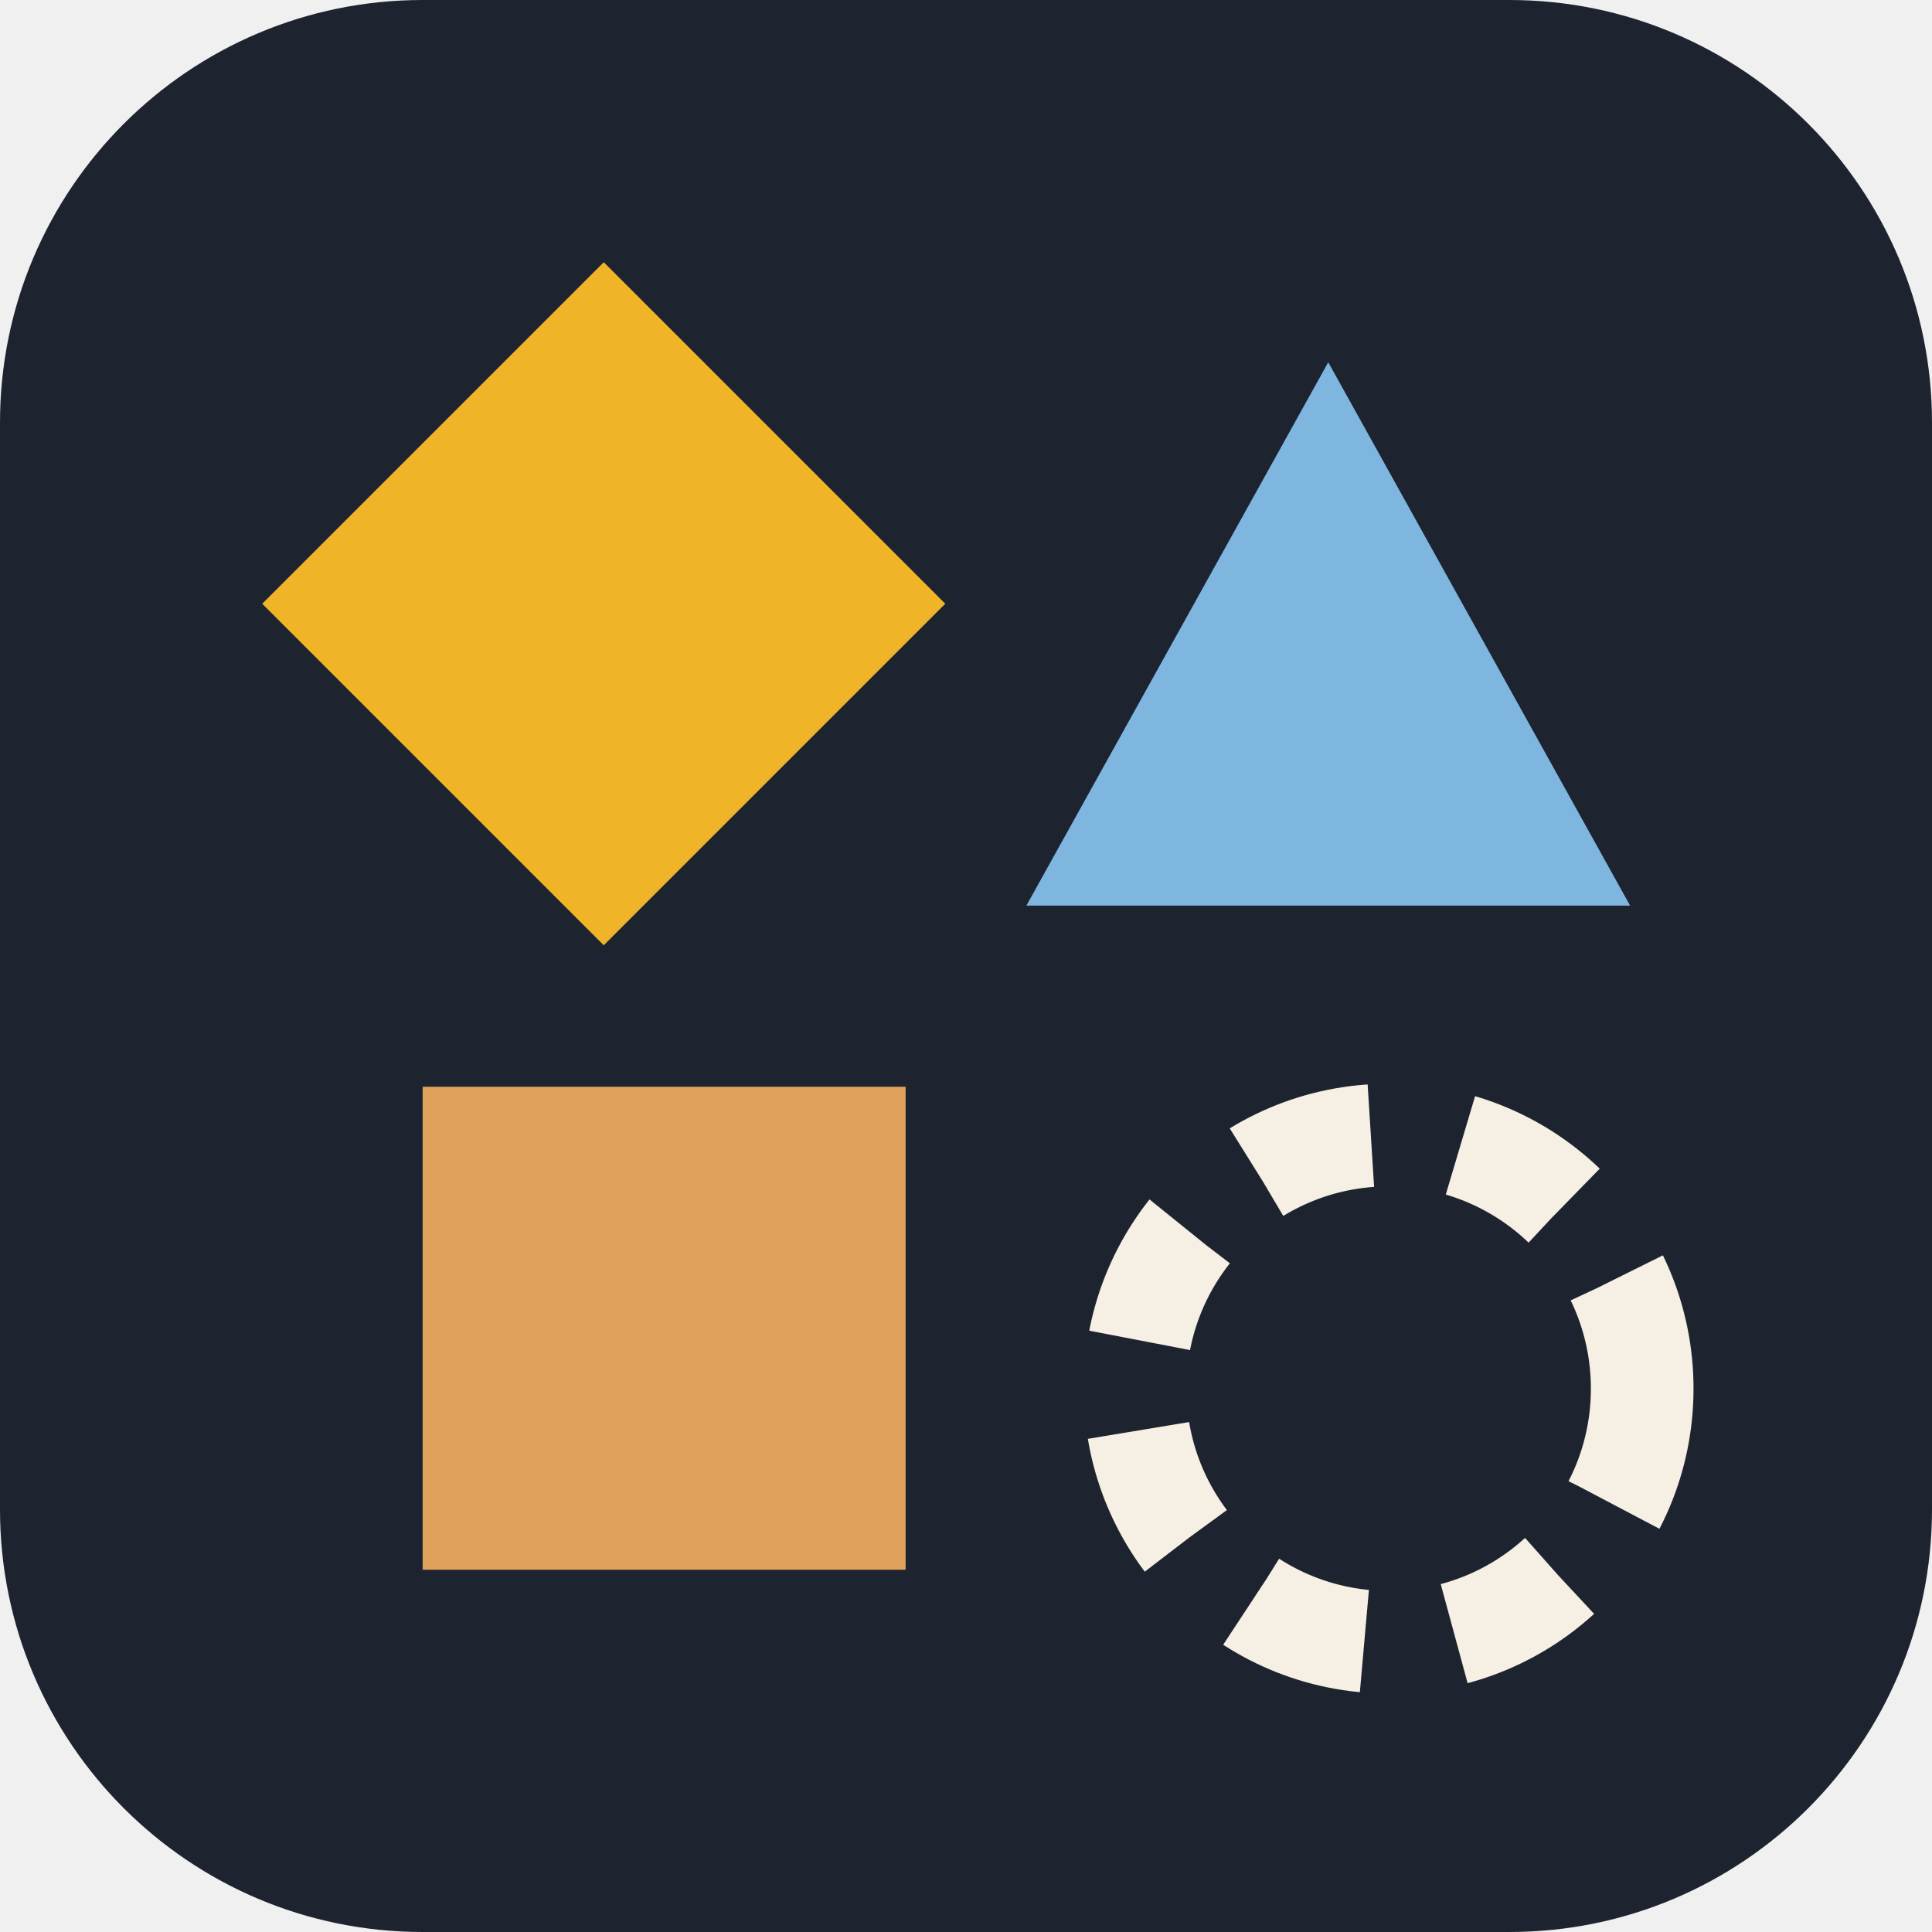
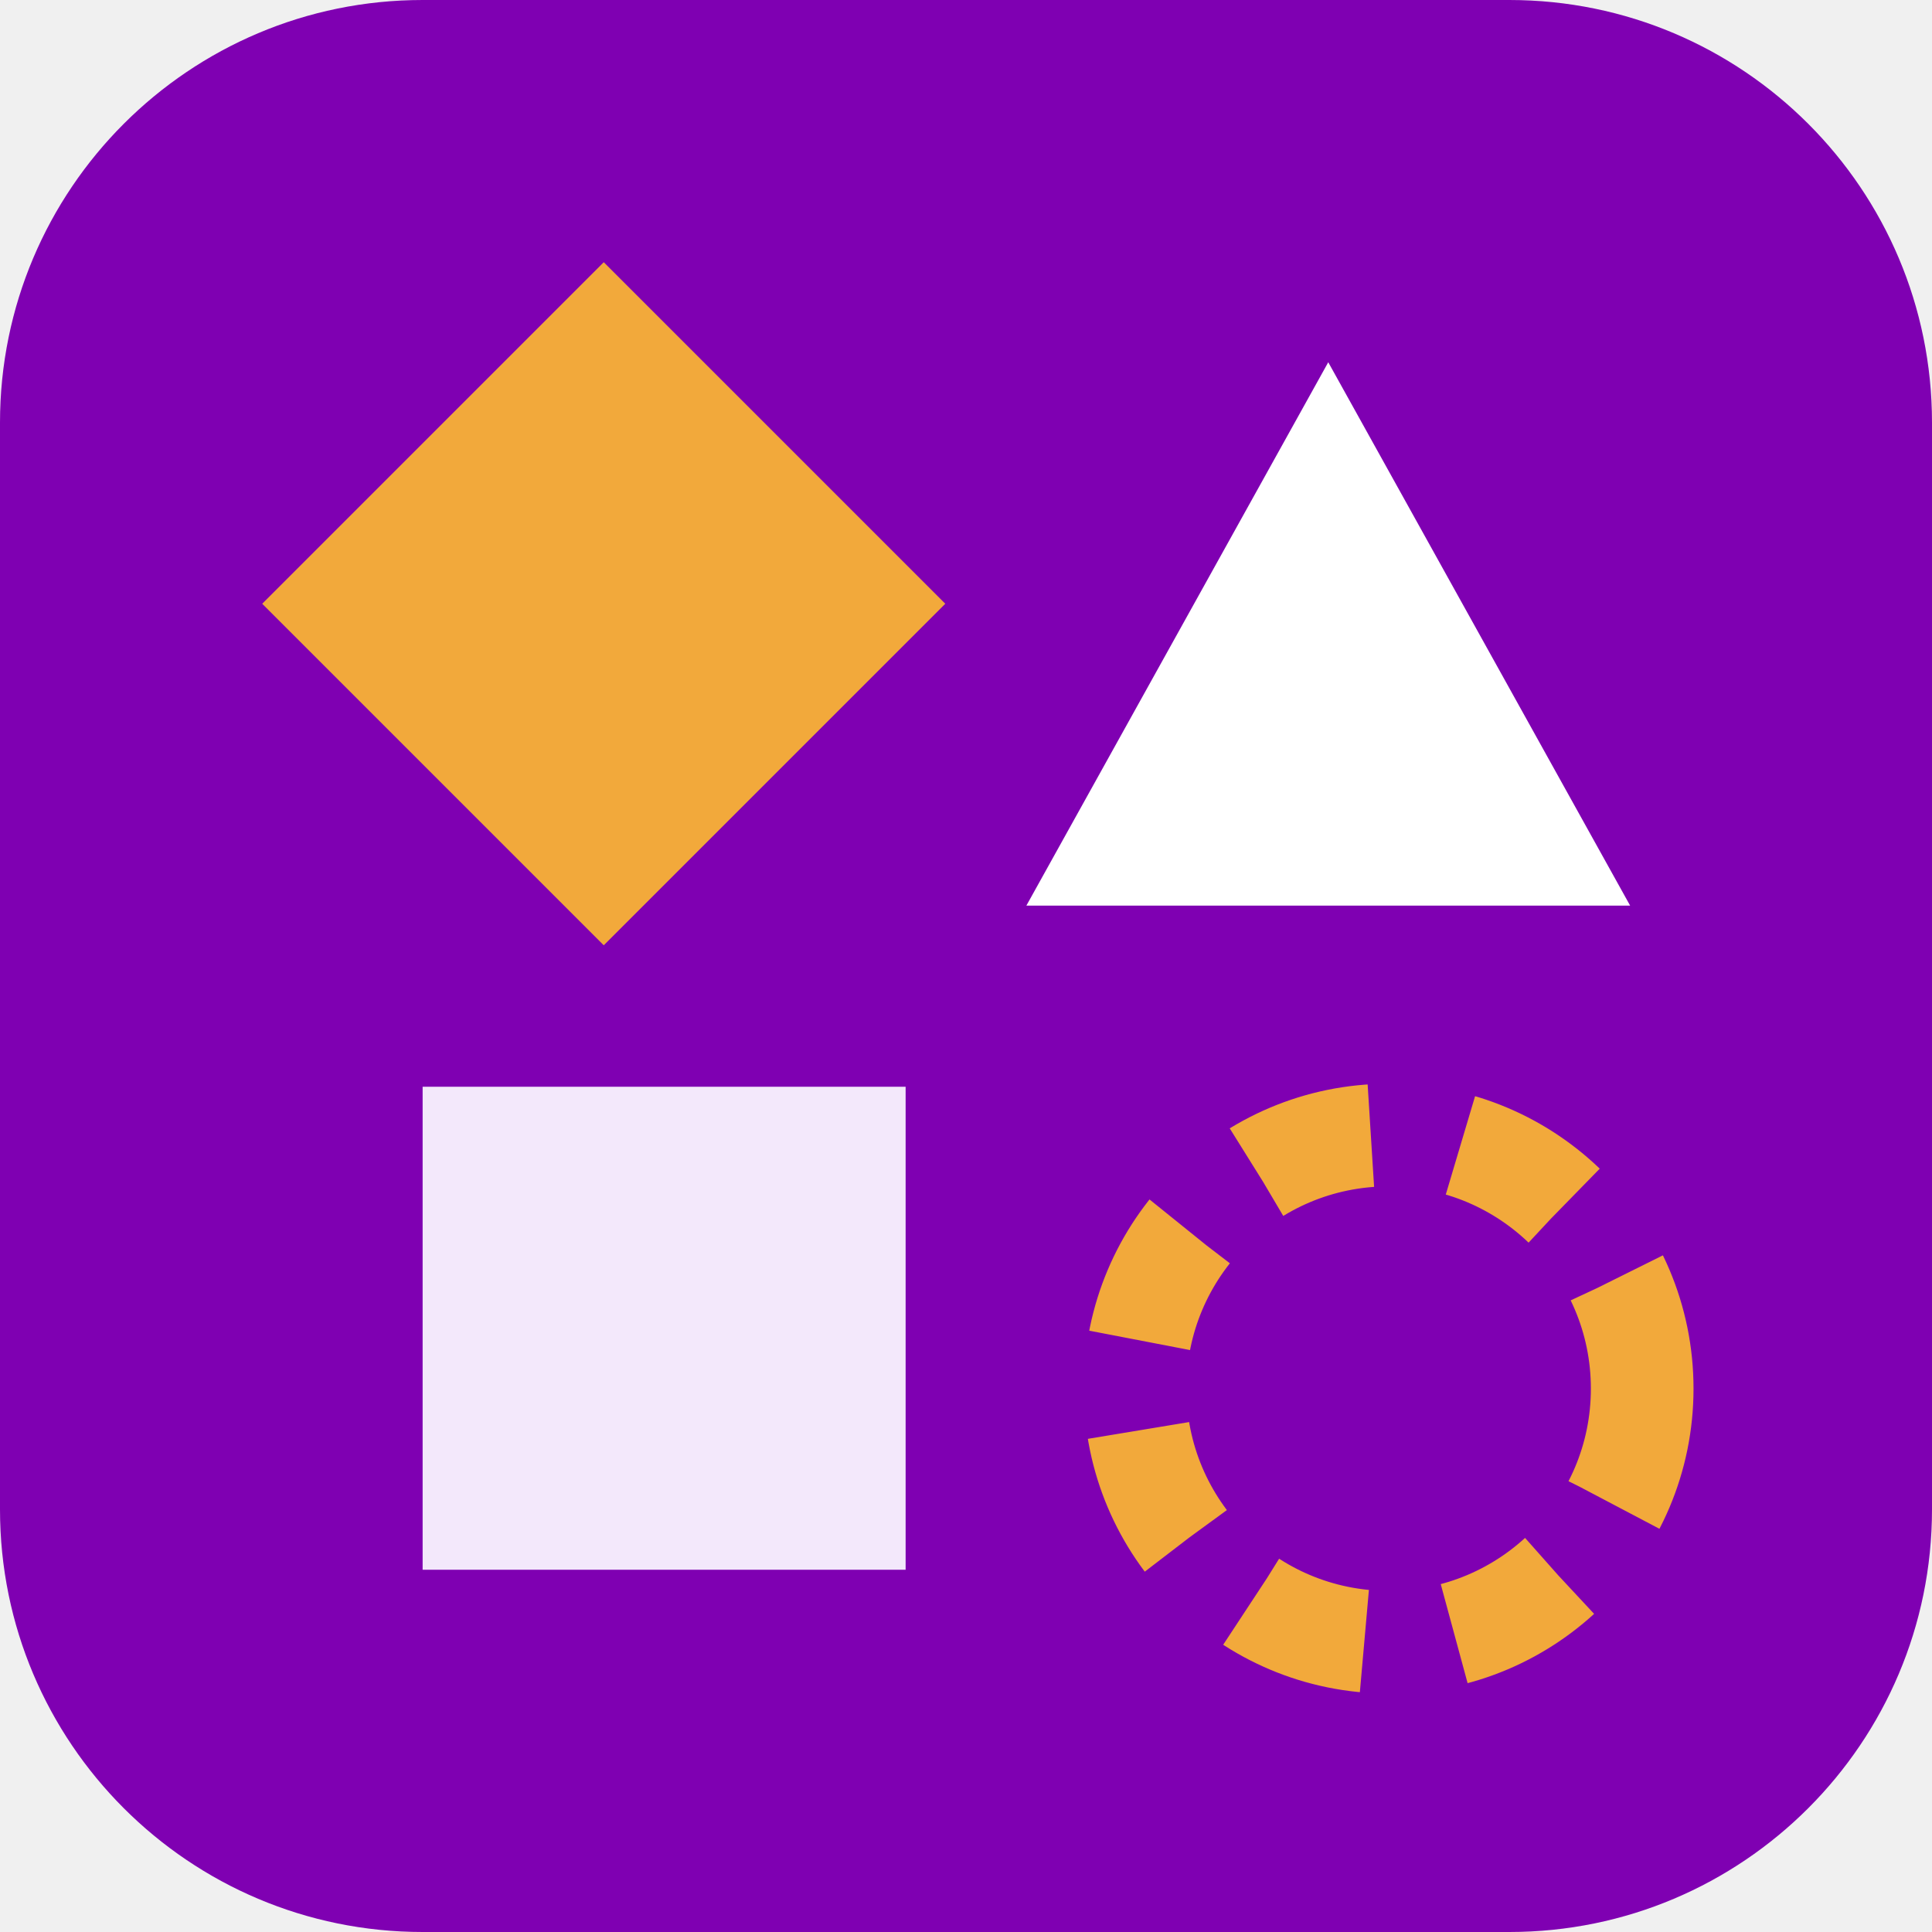
<svg xmlns="http://www.w3.org/2000/svg" viewBox="0 0 32 32" role="img" aria-label="Cuatro prioridades">
-   <rect width="32" height="32" rx="7" fill="#1d2430" />
-   <rect x="6" y="6" width="8" height="8" transform="rotate(45 10 10)" fill="#f0b429" />
-   <path d="M22 6 L27 15 H17 Z" fill="#7eb6e0" />
-   <rect x="7" y="18" width="8" height="8" fill="#e0a15a" />
-   <circle cx="23" cy="23" r="4.2" fill="none" stroke="#f6efe4" stroke-width="1.7" stroke-dasharray="2 1.5" />
+   <rect width="32" height="32" rx="7" fill="#7f00b2" />
+   <rect x="6" y="6" width="8" height="8" transform="rotate(45 10 10)" fill="#f2a93b" />
+   <path d="M22 6 L27 15 H17 Z" fill="#ffffff" />
+   <rect x="7" y="18" width="8" height="8" fill="#f3e8fb" />
+   <circle cx="23" cy="23" r="4.2" fill="none" stroke="#f2a93b" stroke-width="1.7" stroke-dasharray="2 1.5" />
</svg>
